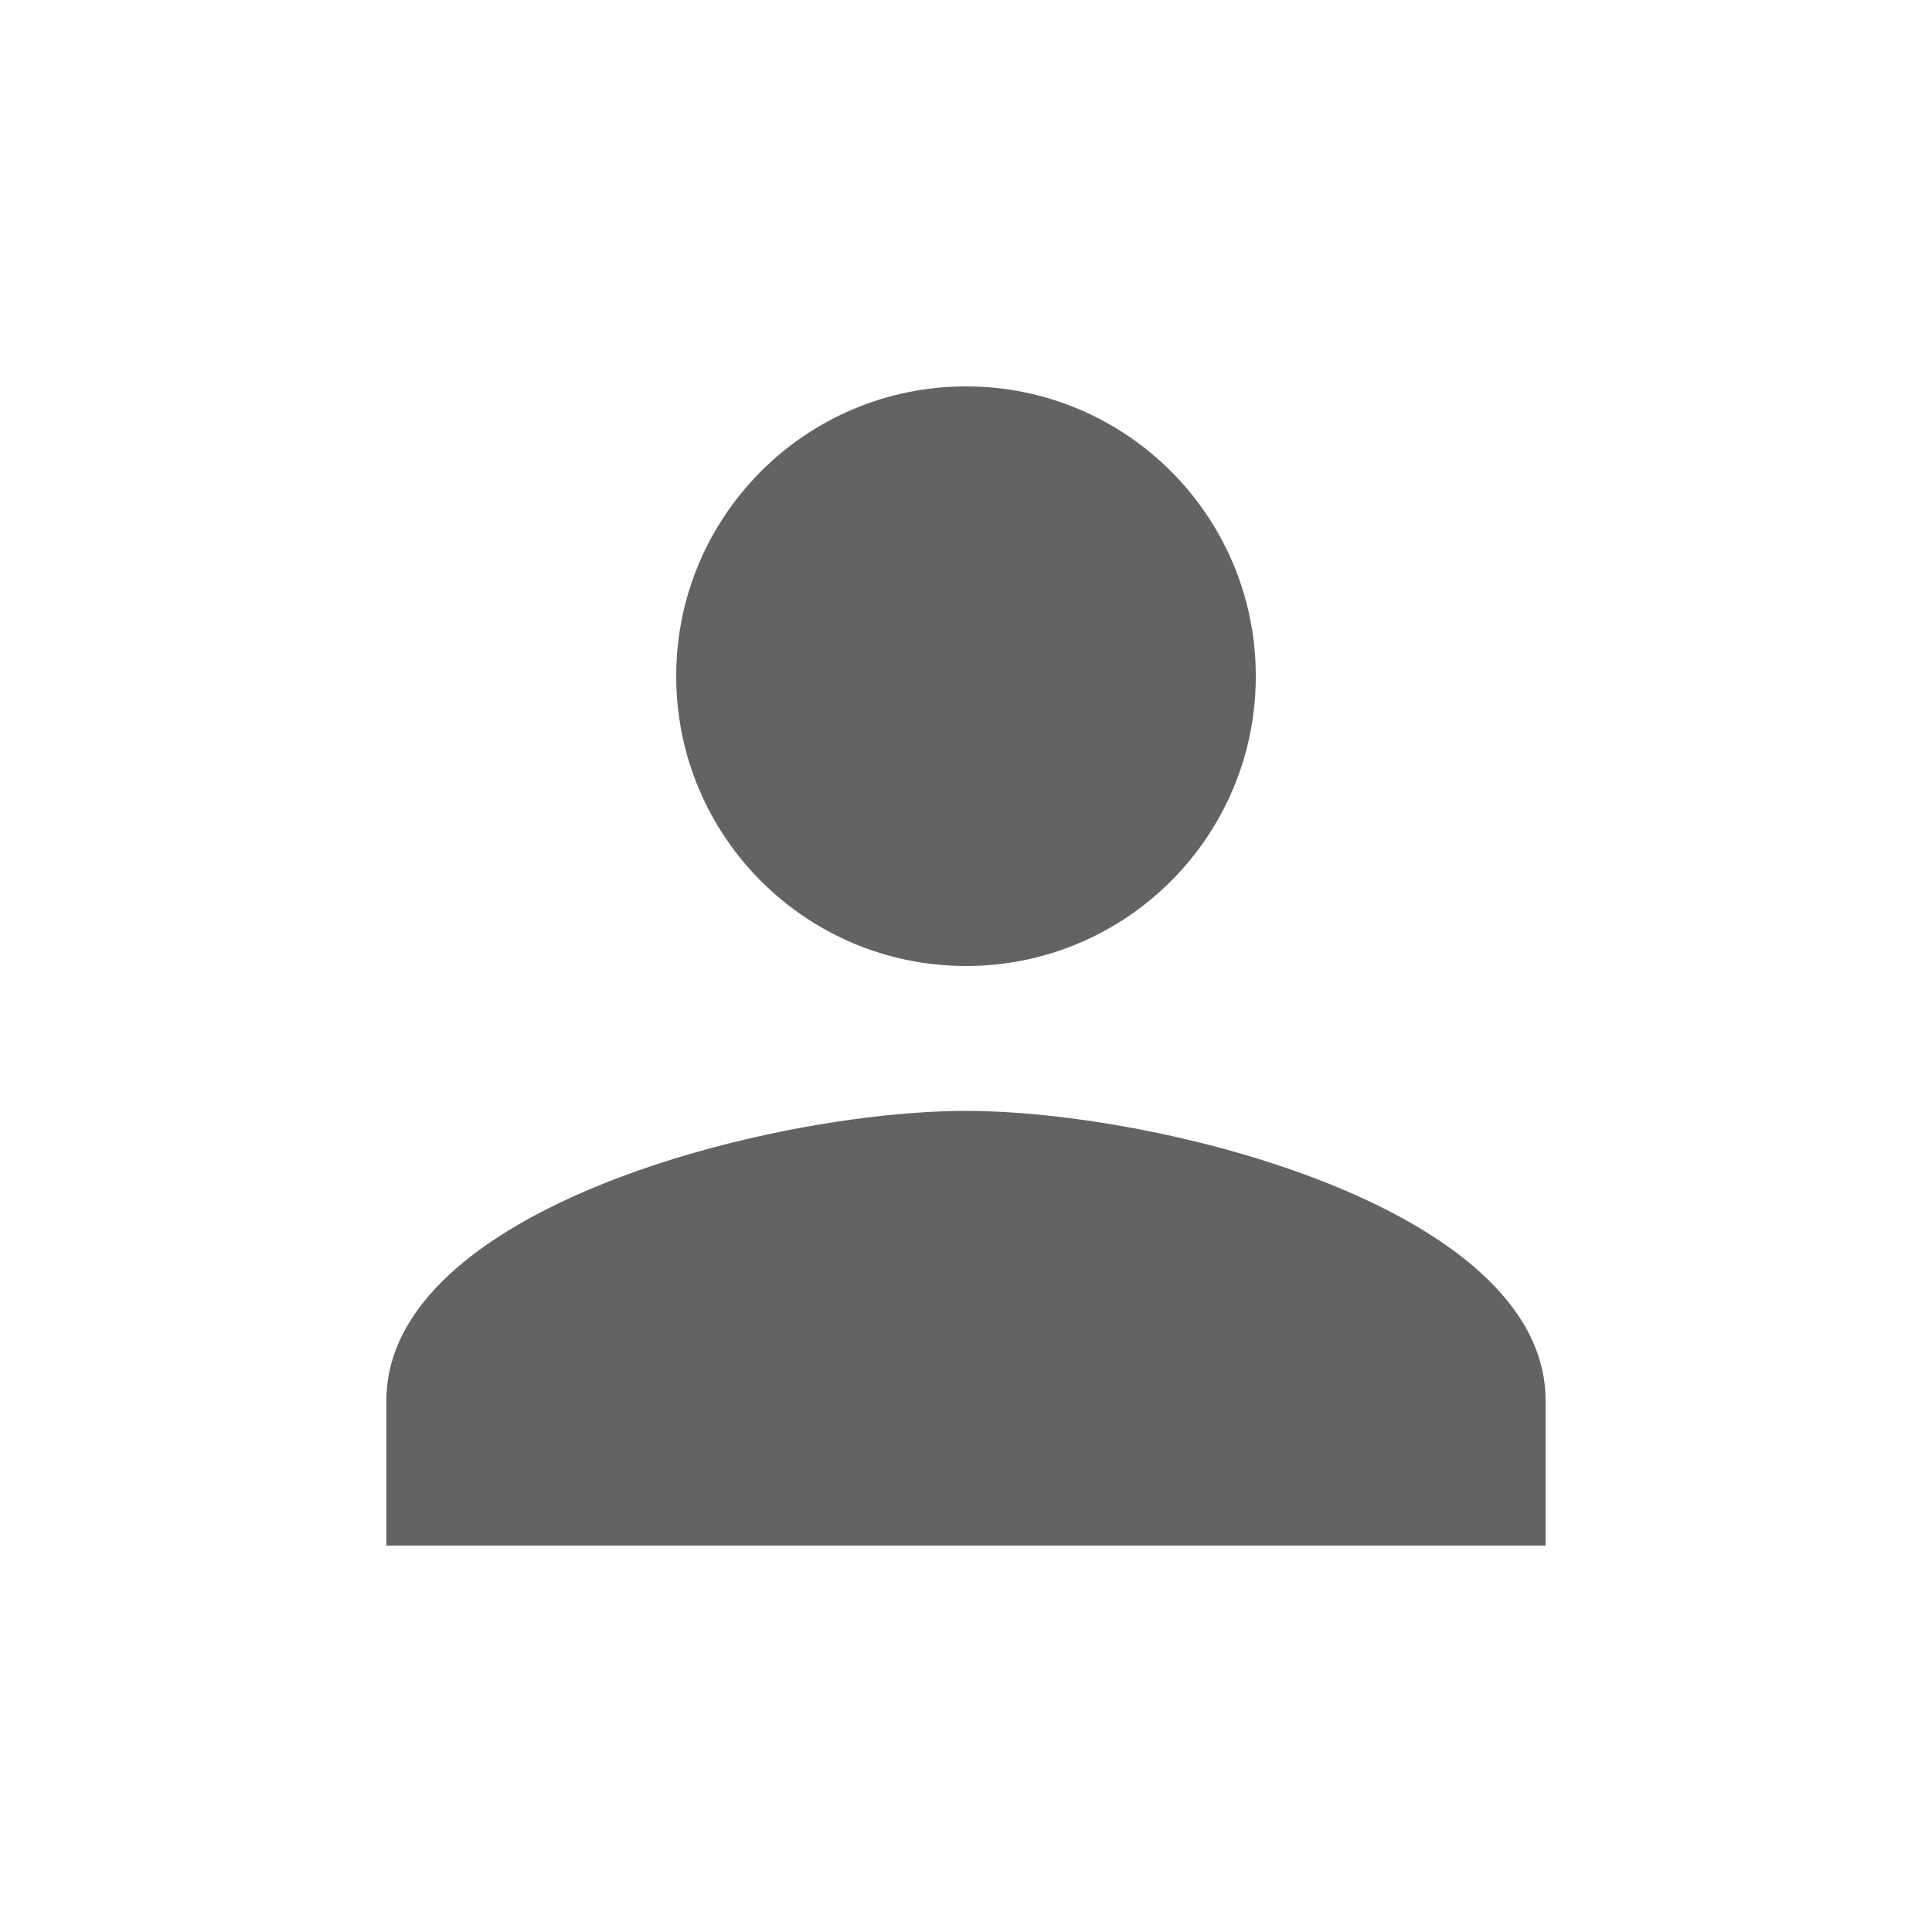
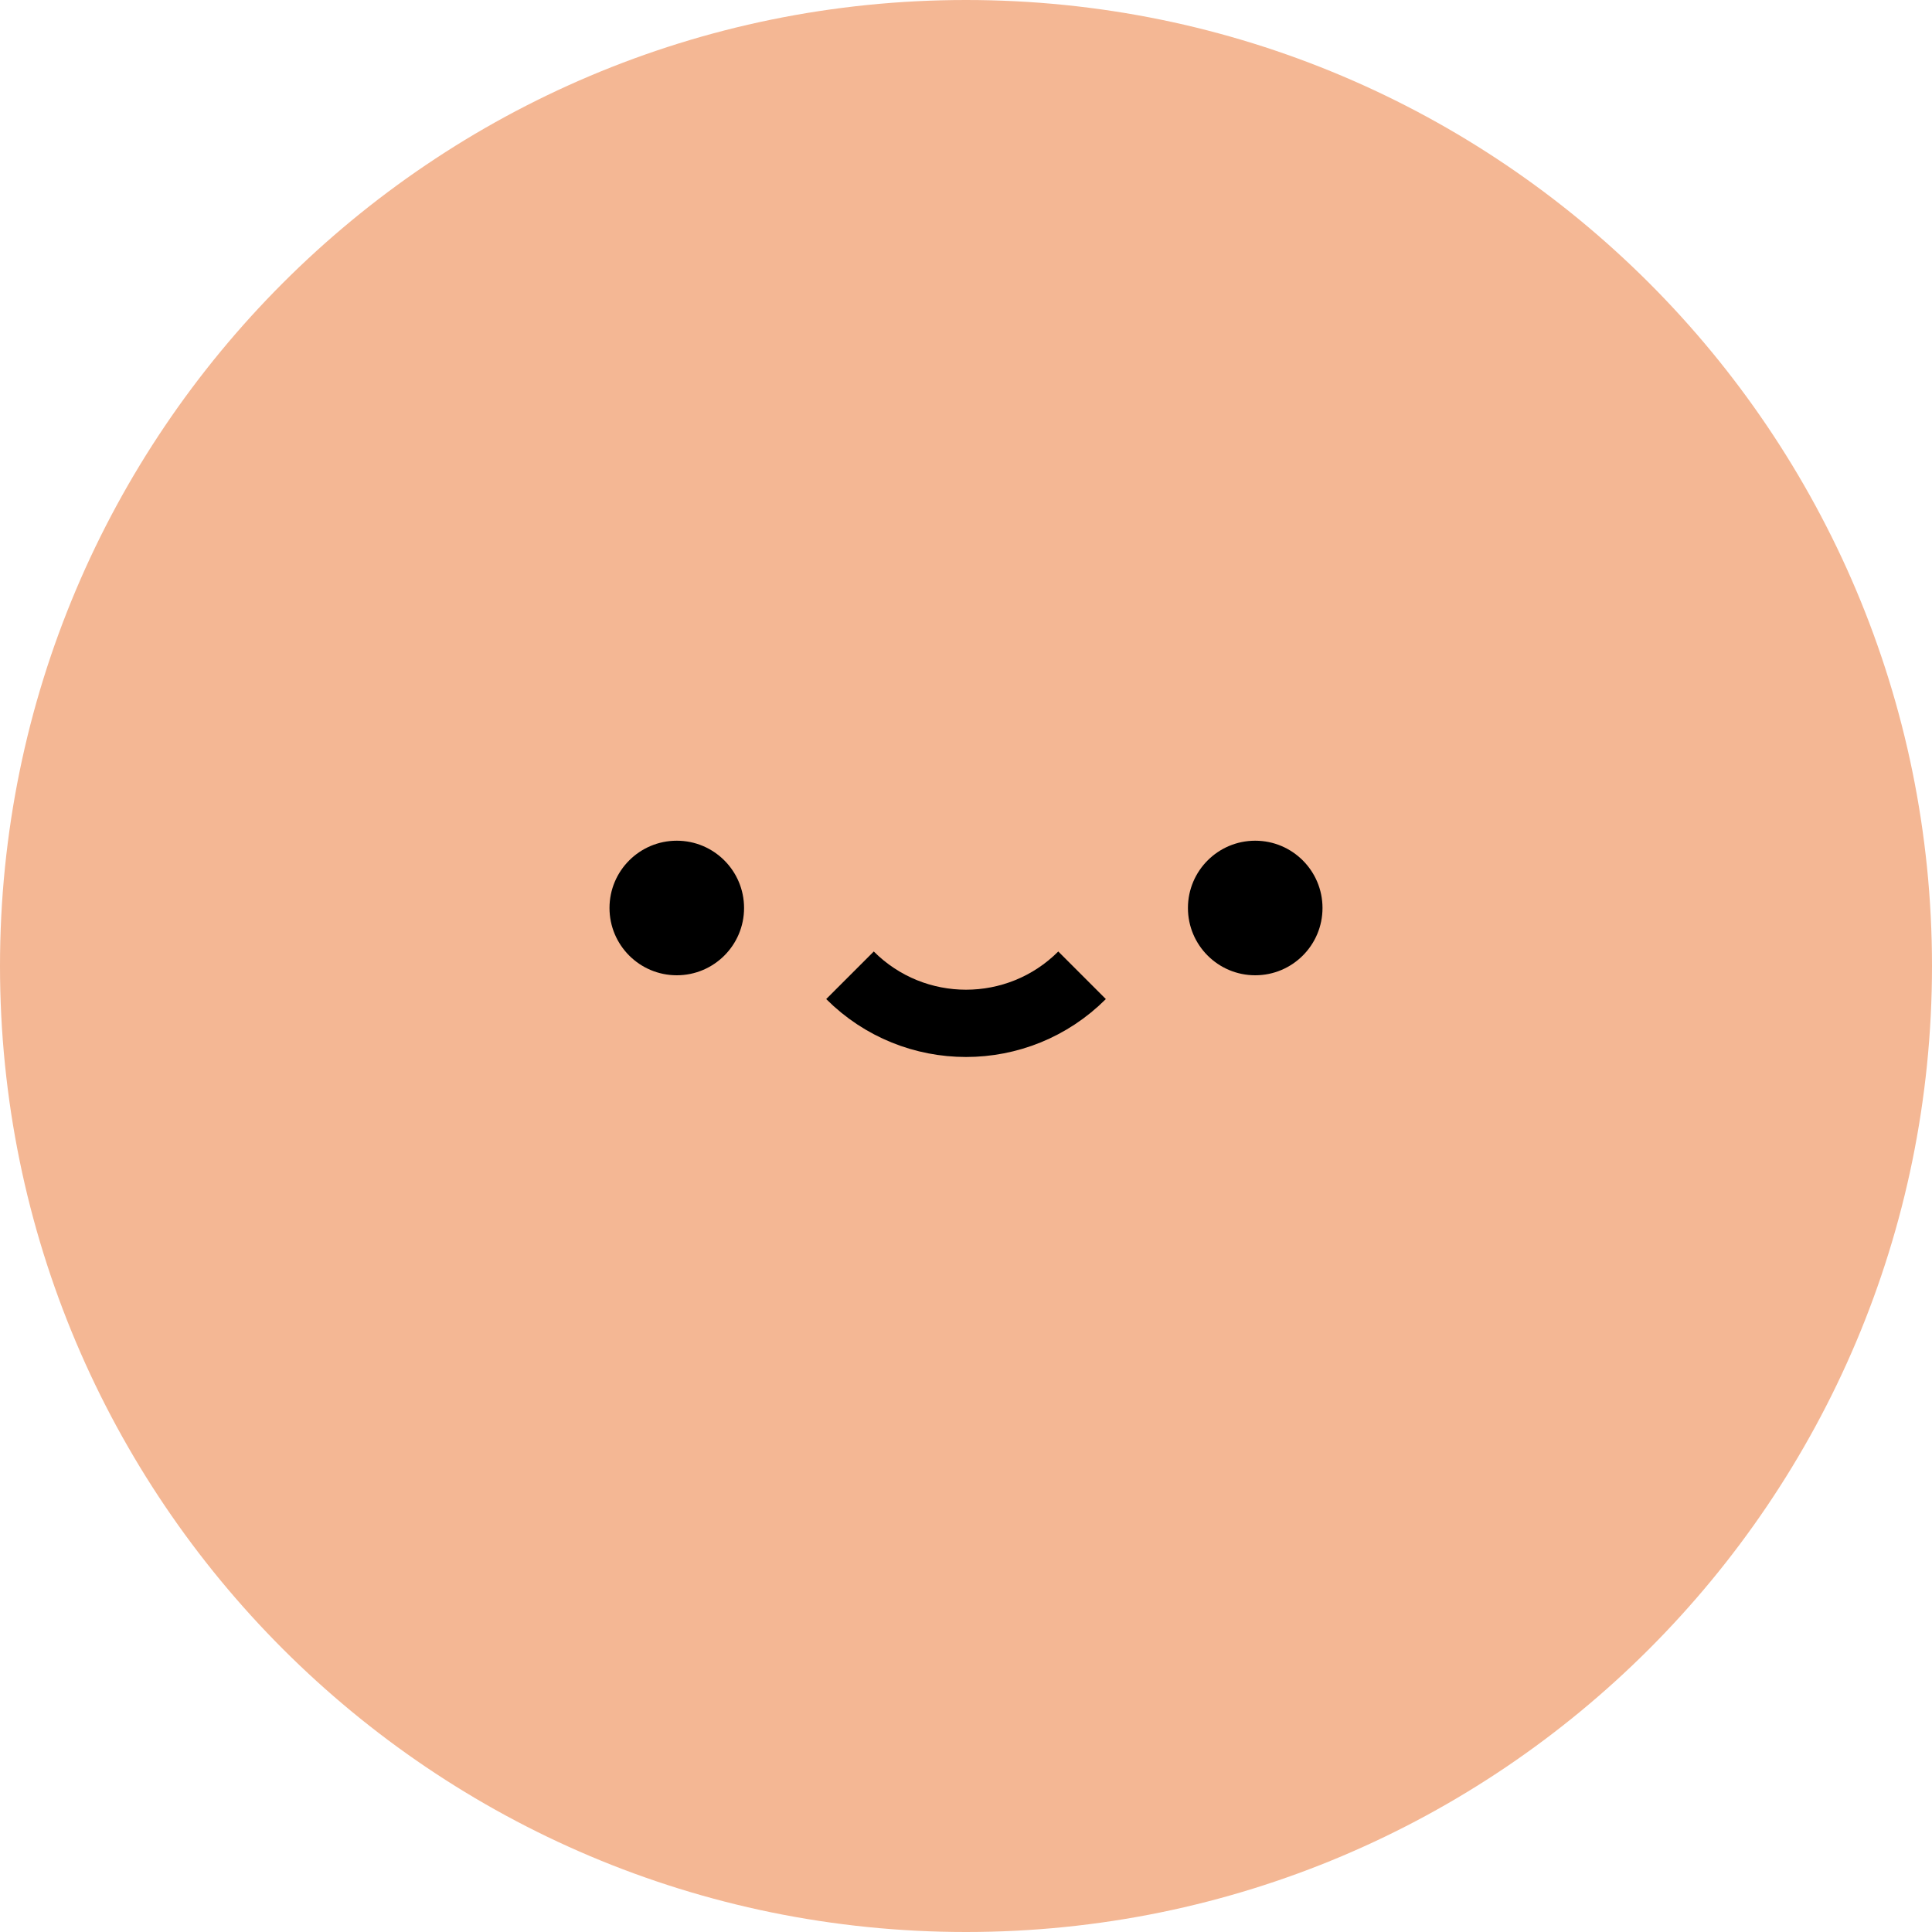
<svg xmlns="http://www.w3.org/2000/svg" width="40" height="40" viewBox="0 0 40 40" fill="none">
-   <path d="M20 20C23.315 20 26 17.315 26 14C26 10.685 23.315 8 20 8C16.685 8 14 10.685 14 14C14 17.315 16.685 20 20 20ZM20 23C15.995 23 8 25.01 8 29V32H32V29C32 25.01 24.005 23 20 23Z" fill="#636363" />
+   <circle cx="20" cy="20" r="20" fill="#F4B794" />
+   <circle cx="14.012" cy="18.799" r="1.393" fill="black" />
+   <circle cx="25.988" cy="18.799" r="1.393" fill="black" />
+   <path d="M17.598 20.192V20.192C18.925 21.519 21.076 21.519 22.403 20.192V20.192" stroke="black" stroke-width="1.393" />
</svg>
